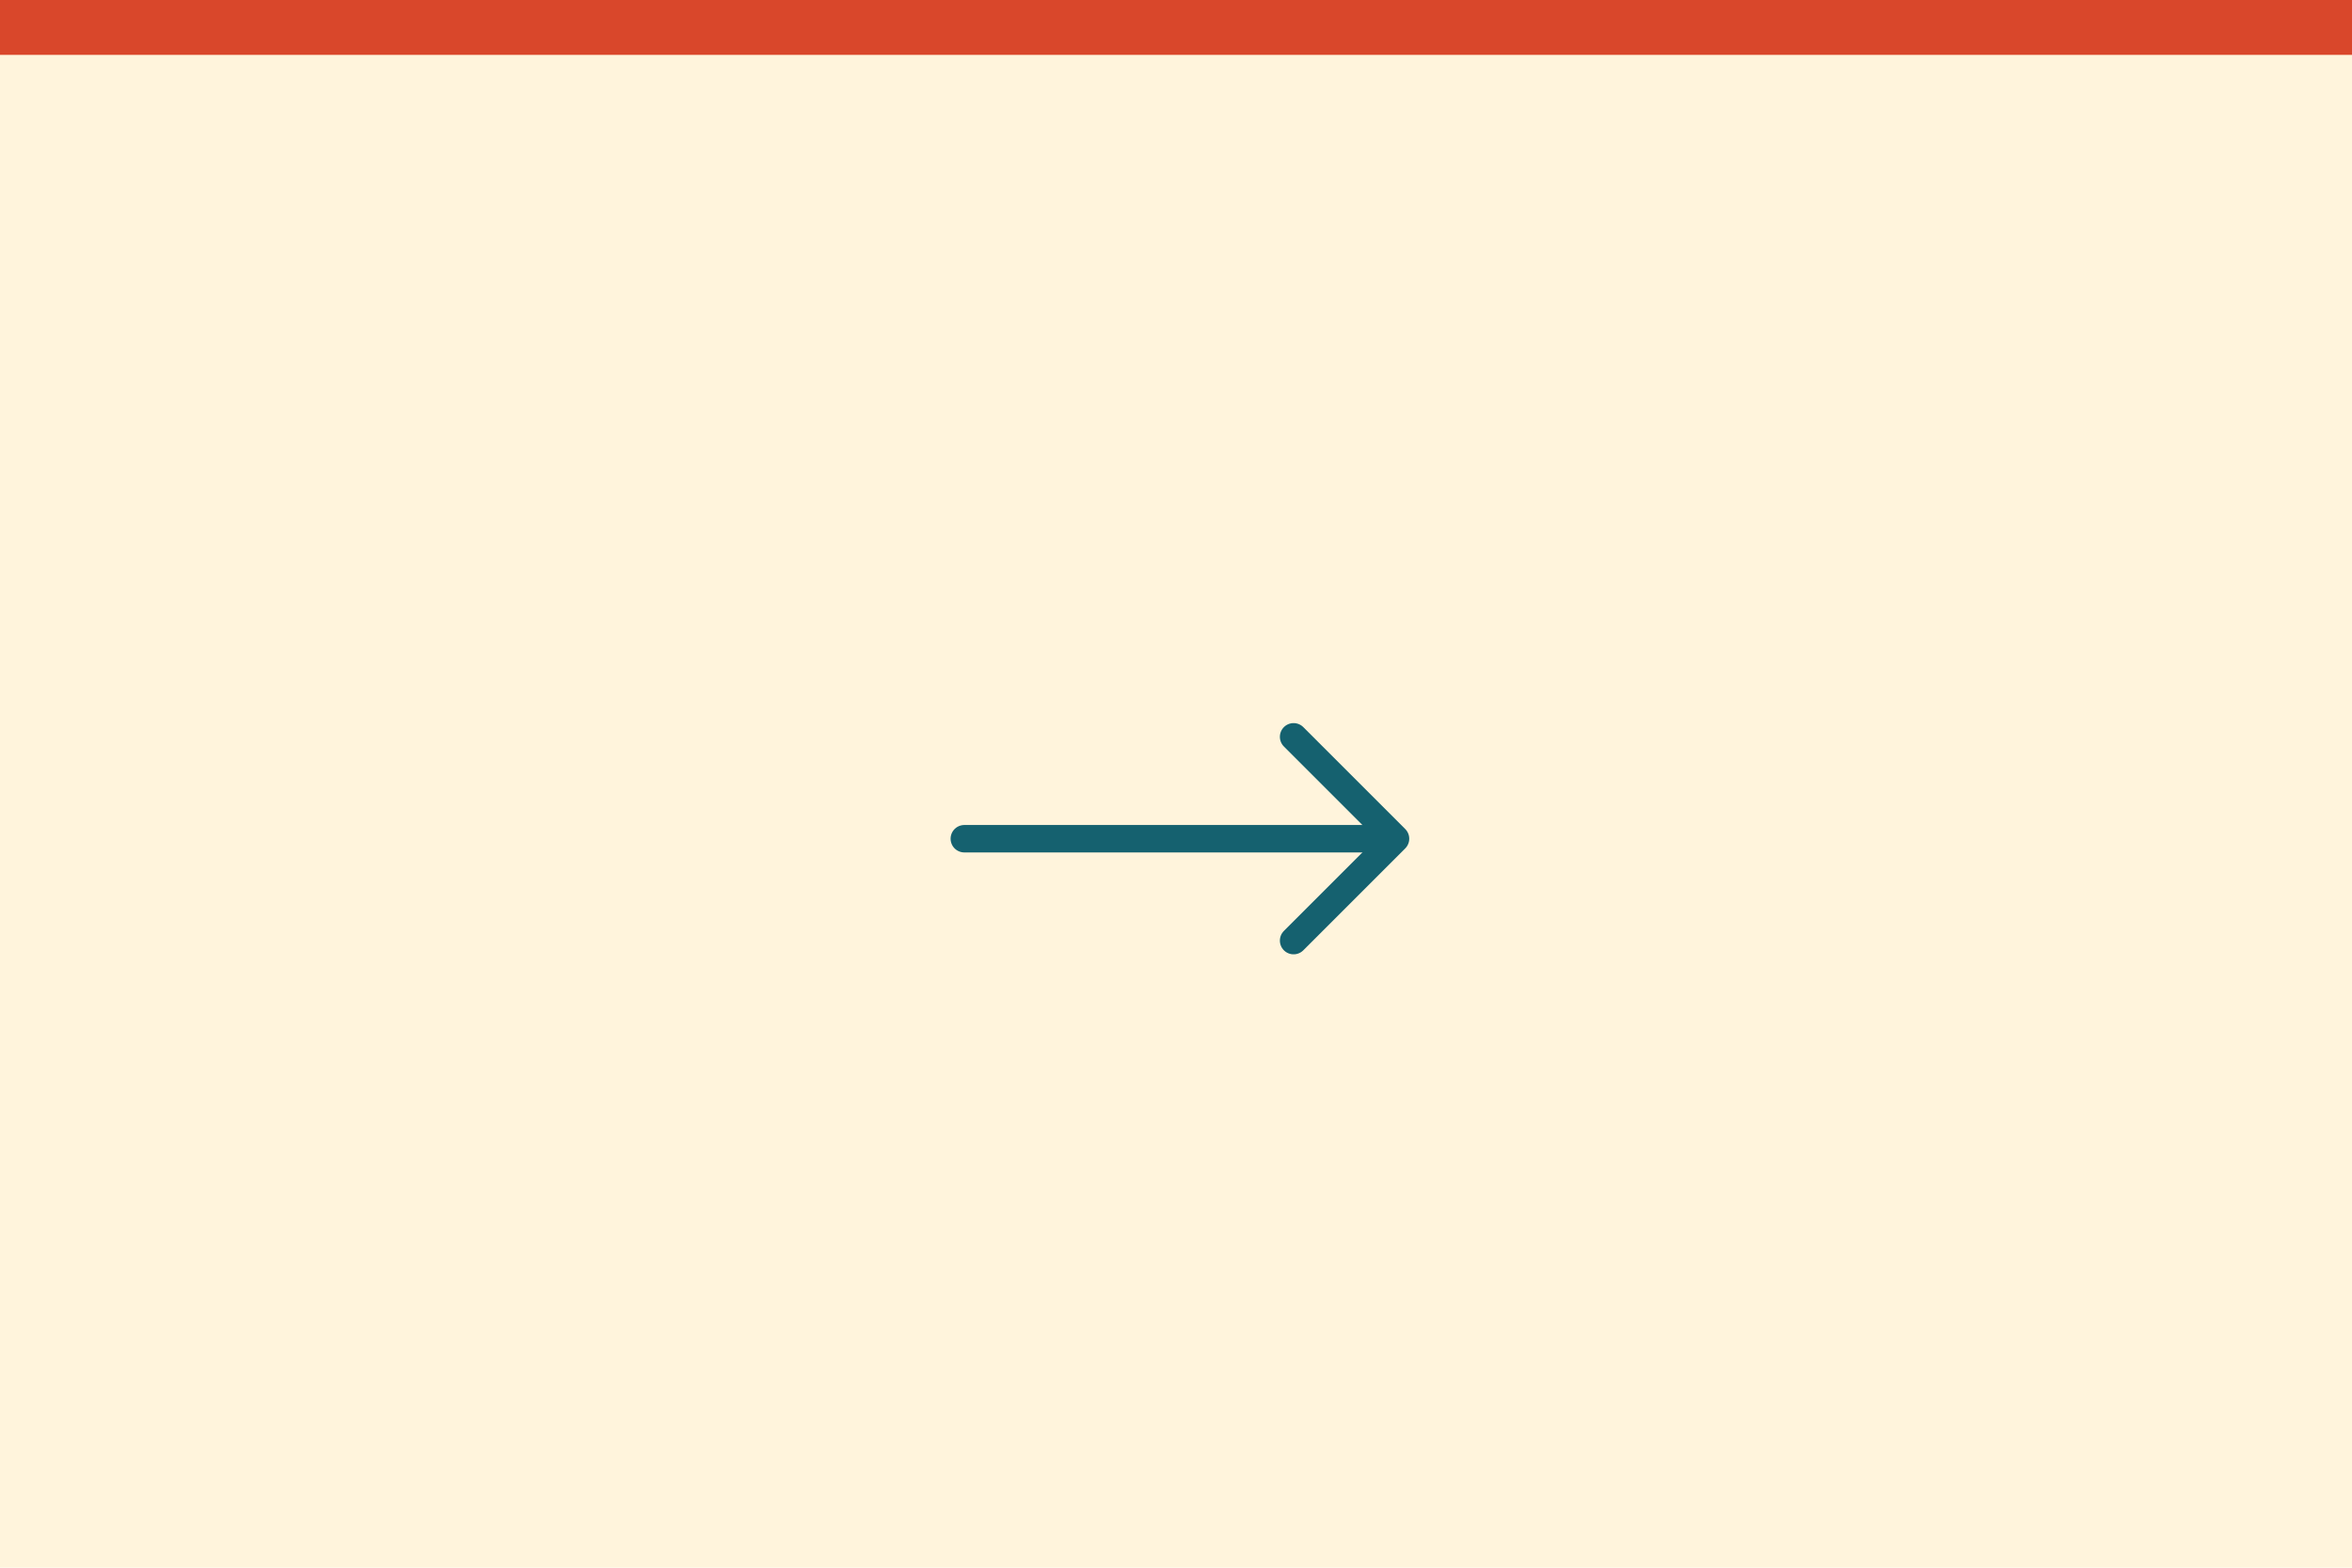
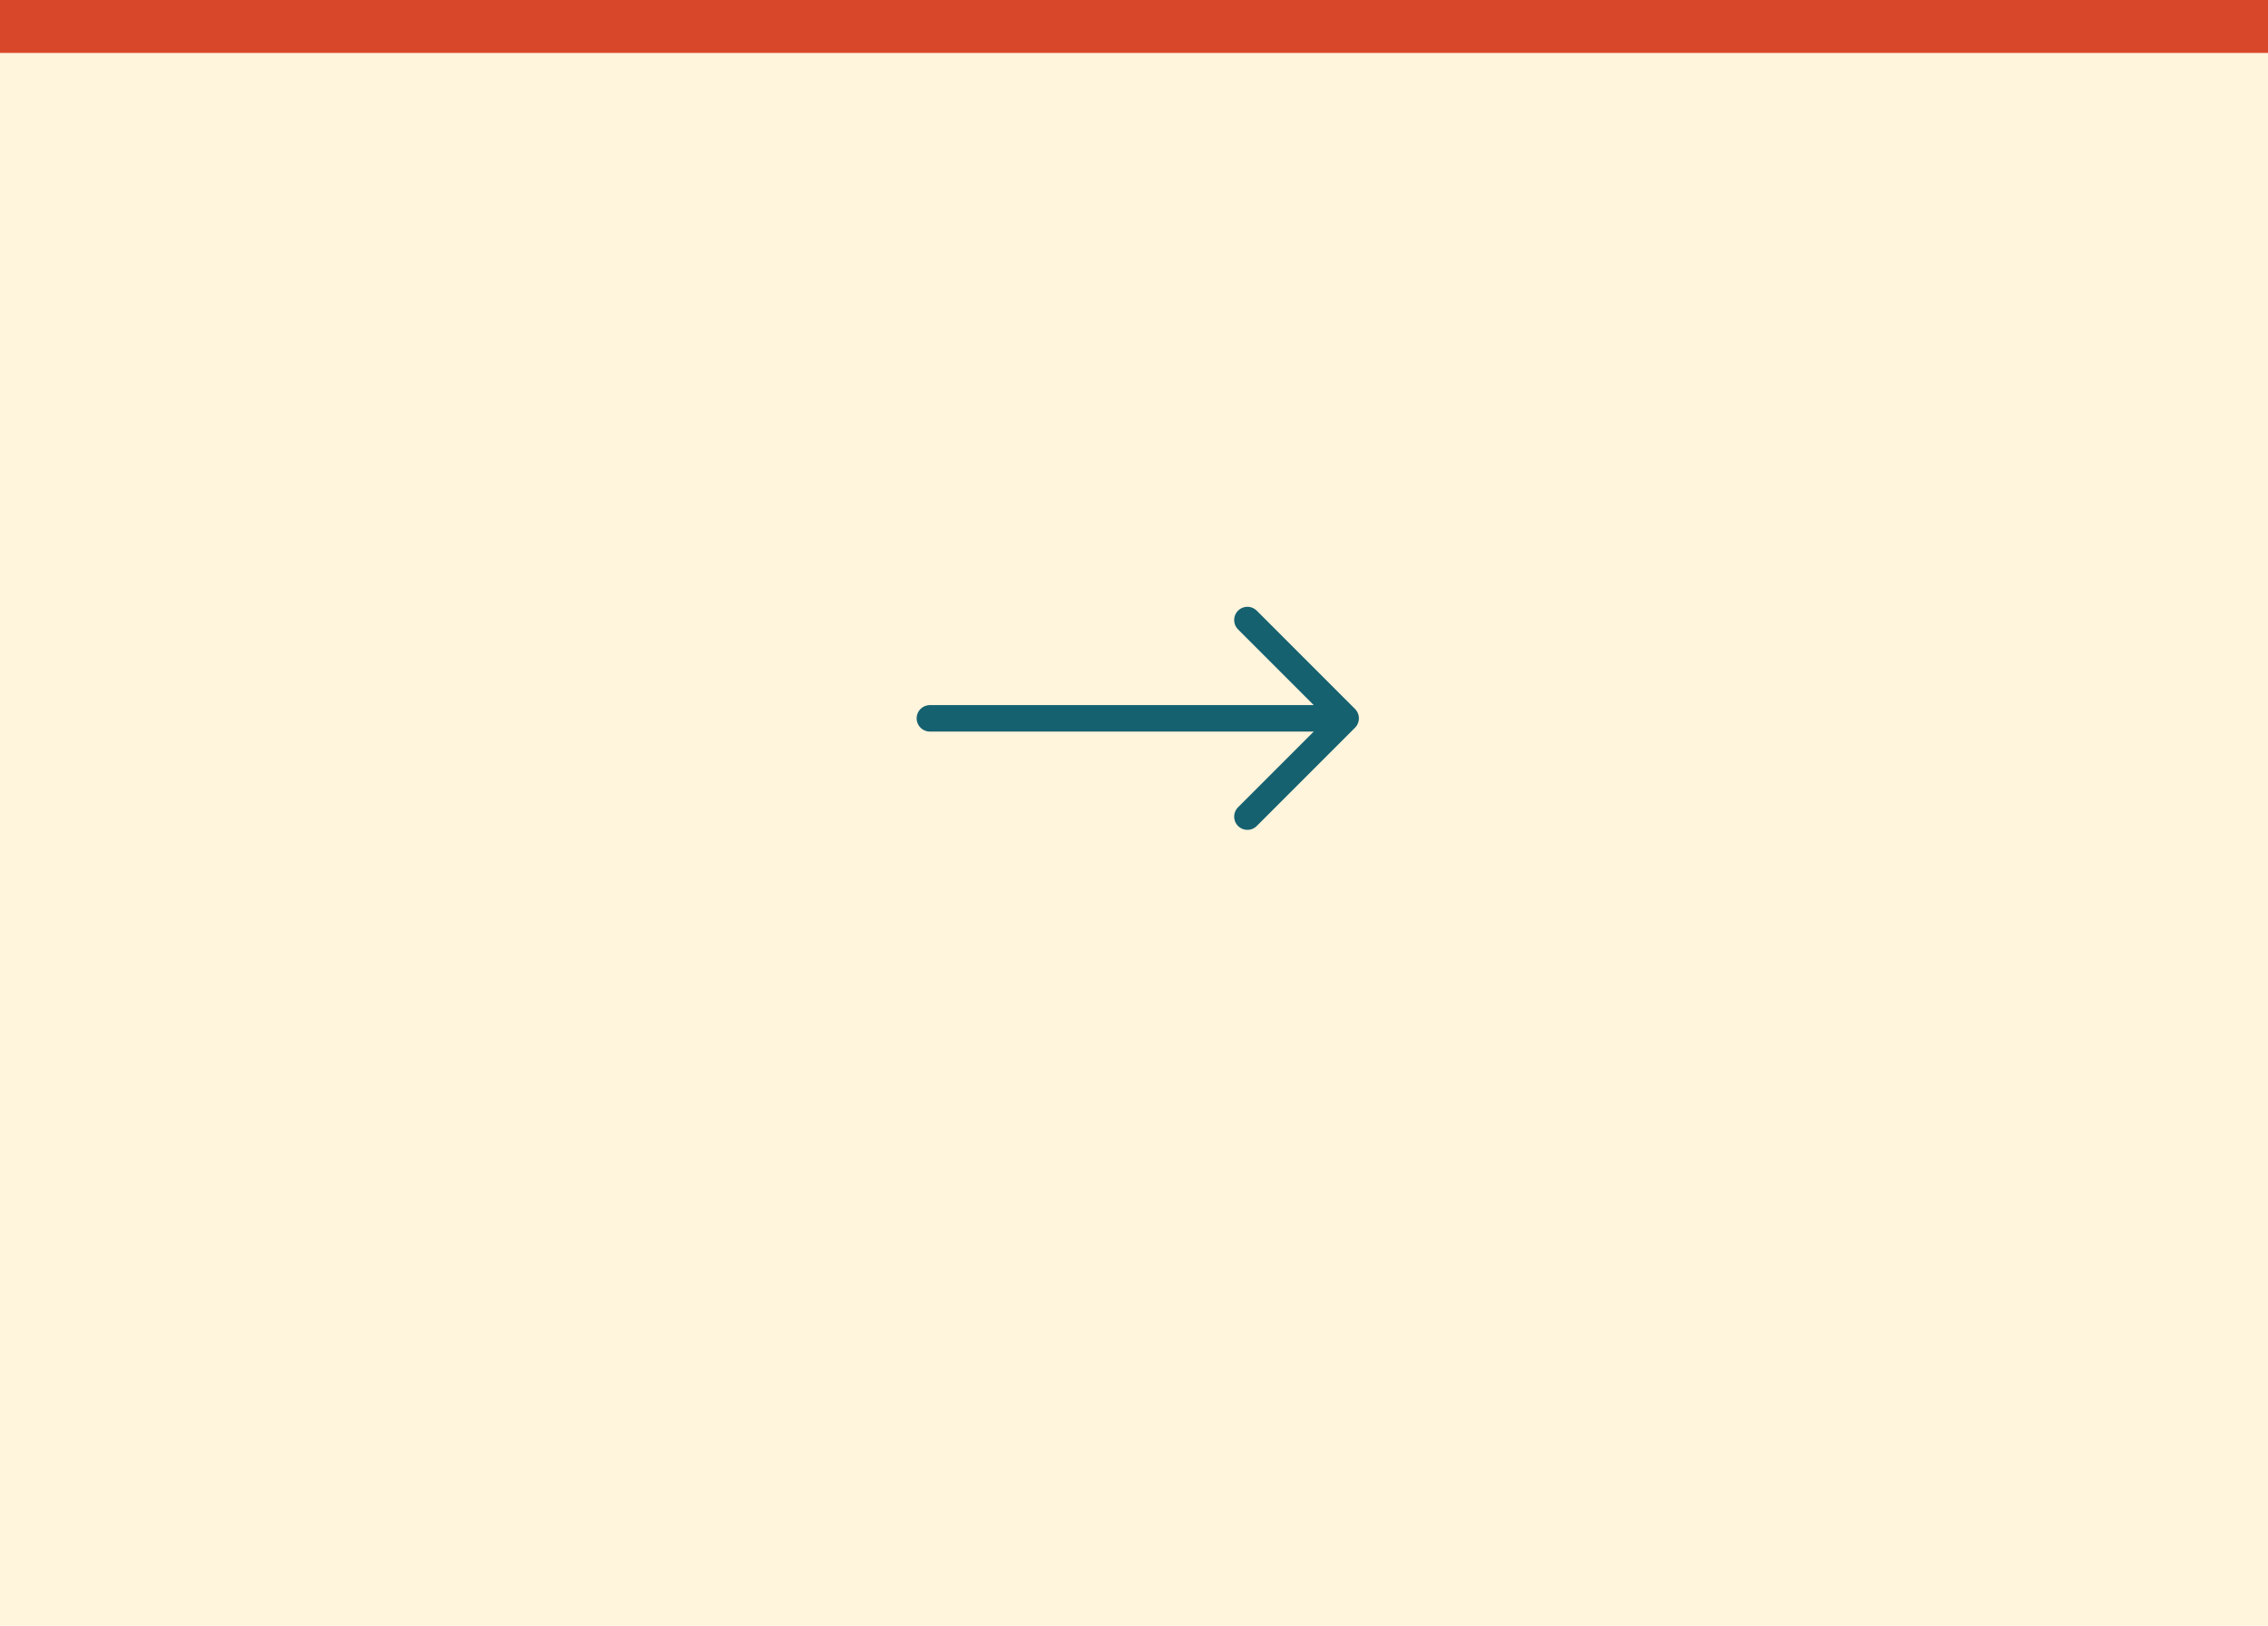
- <svg xmlns="http://www.w3.org/2000/svg" width="600" height="400" viewBox="0 0 600 400">
-   <rect width="600" height="400" fill="#FFF4DC" />
+ <svg xmlns="http://www.w3.org/2000/svg" width="600" height="430" viewBox="0 0 600 430">
+   <rect width="600" height="430" fill="#FFF4DC" />
  <rect y="0" width="600" height="14" fill="#D9472B" />
  <g fill="none" stroke="#15616F" stroke-width="7" stroke-linecap="round" stroke-linejoin="round">
-     <path d="M246 214H354" />
-     <path d="M330 188l26 26-26 26" />
+     <path d="M246 190H354" />
+     <path d="M330 164l26 26-26 26" />
  </g>
</svg>
